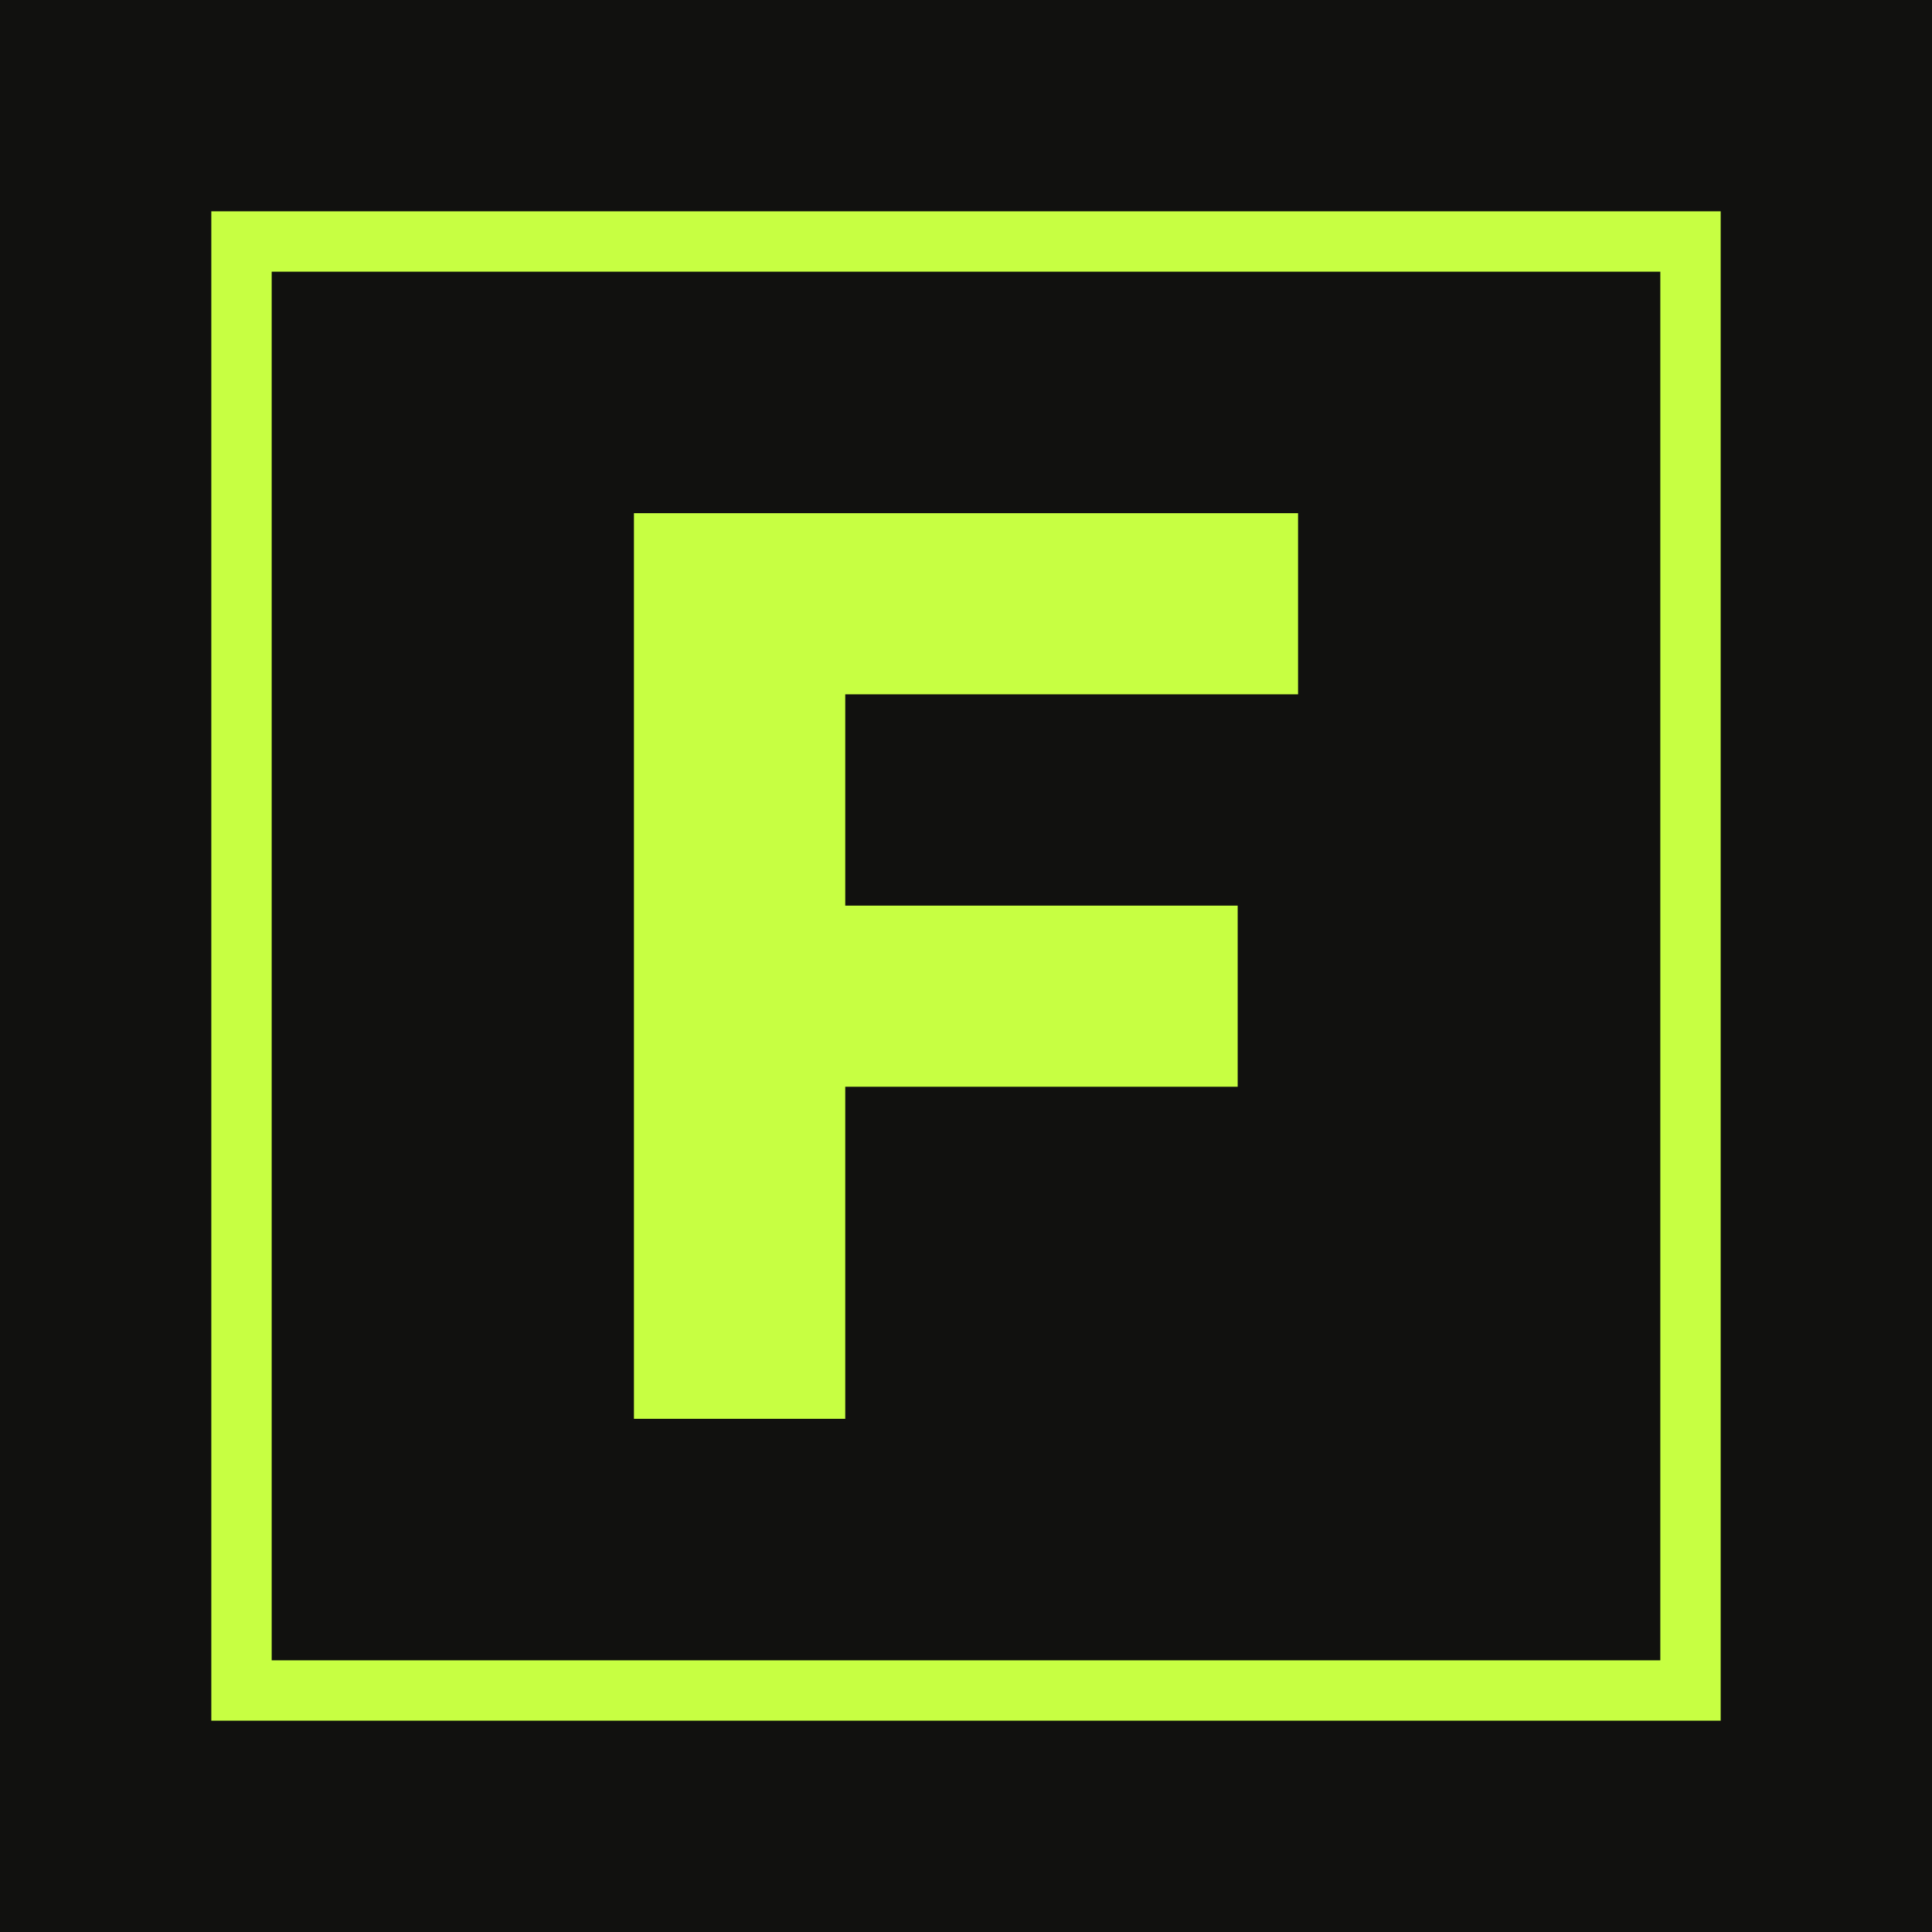
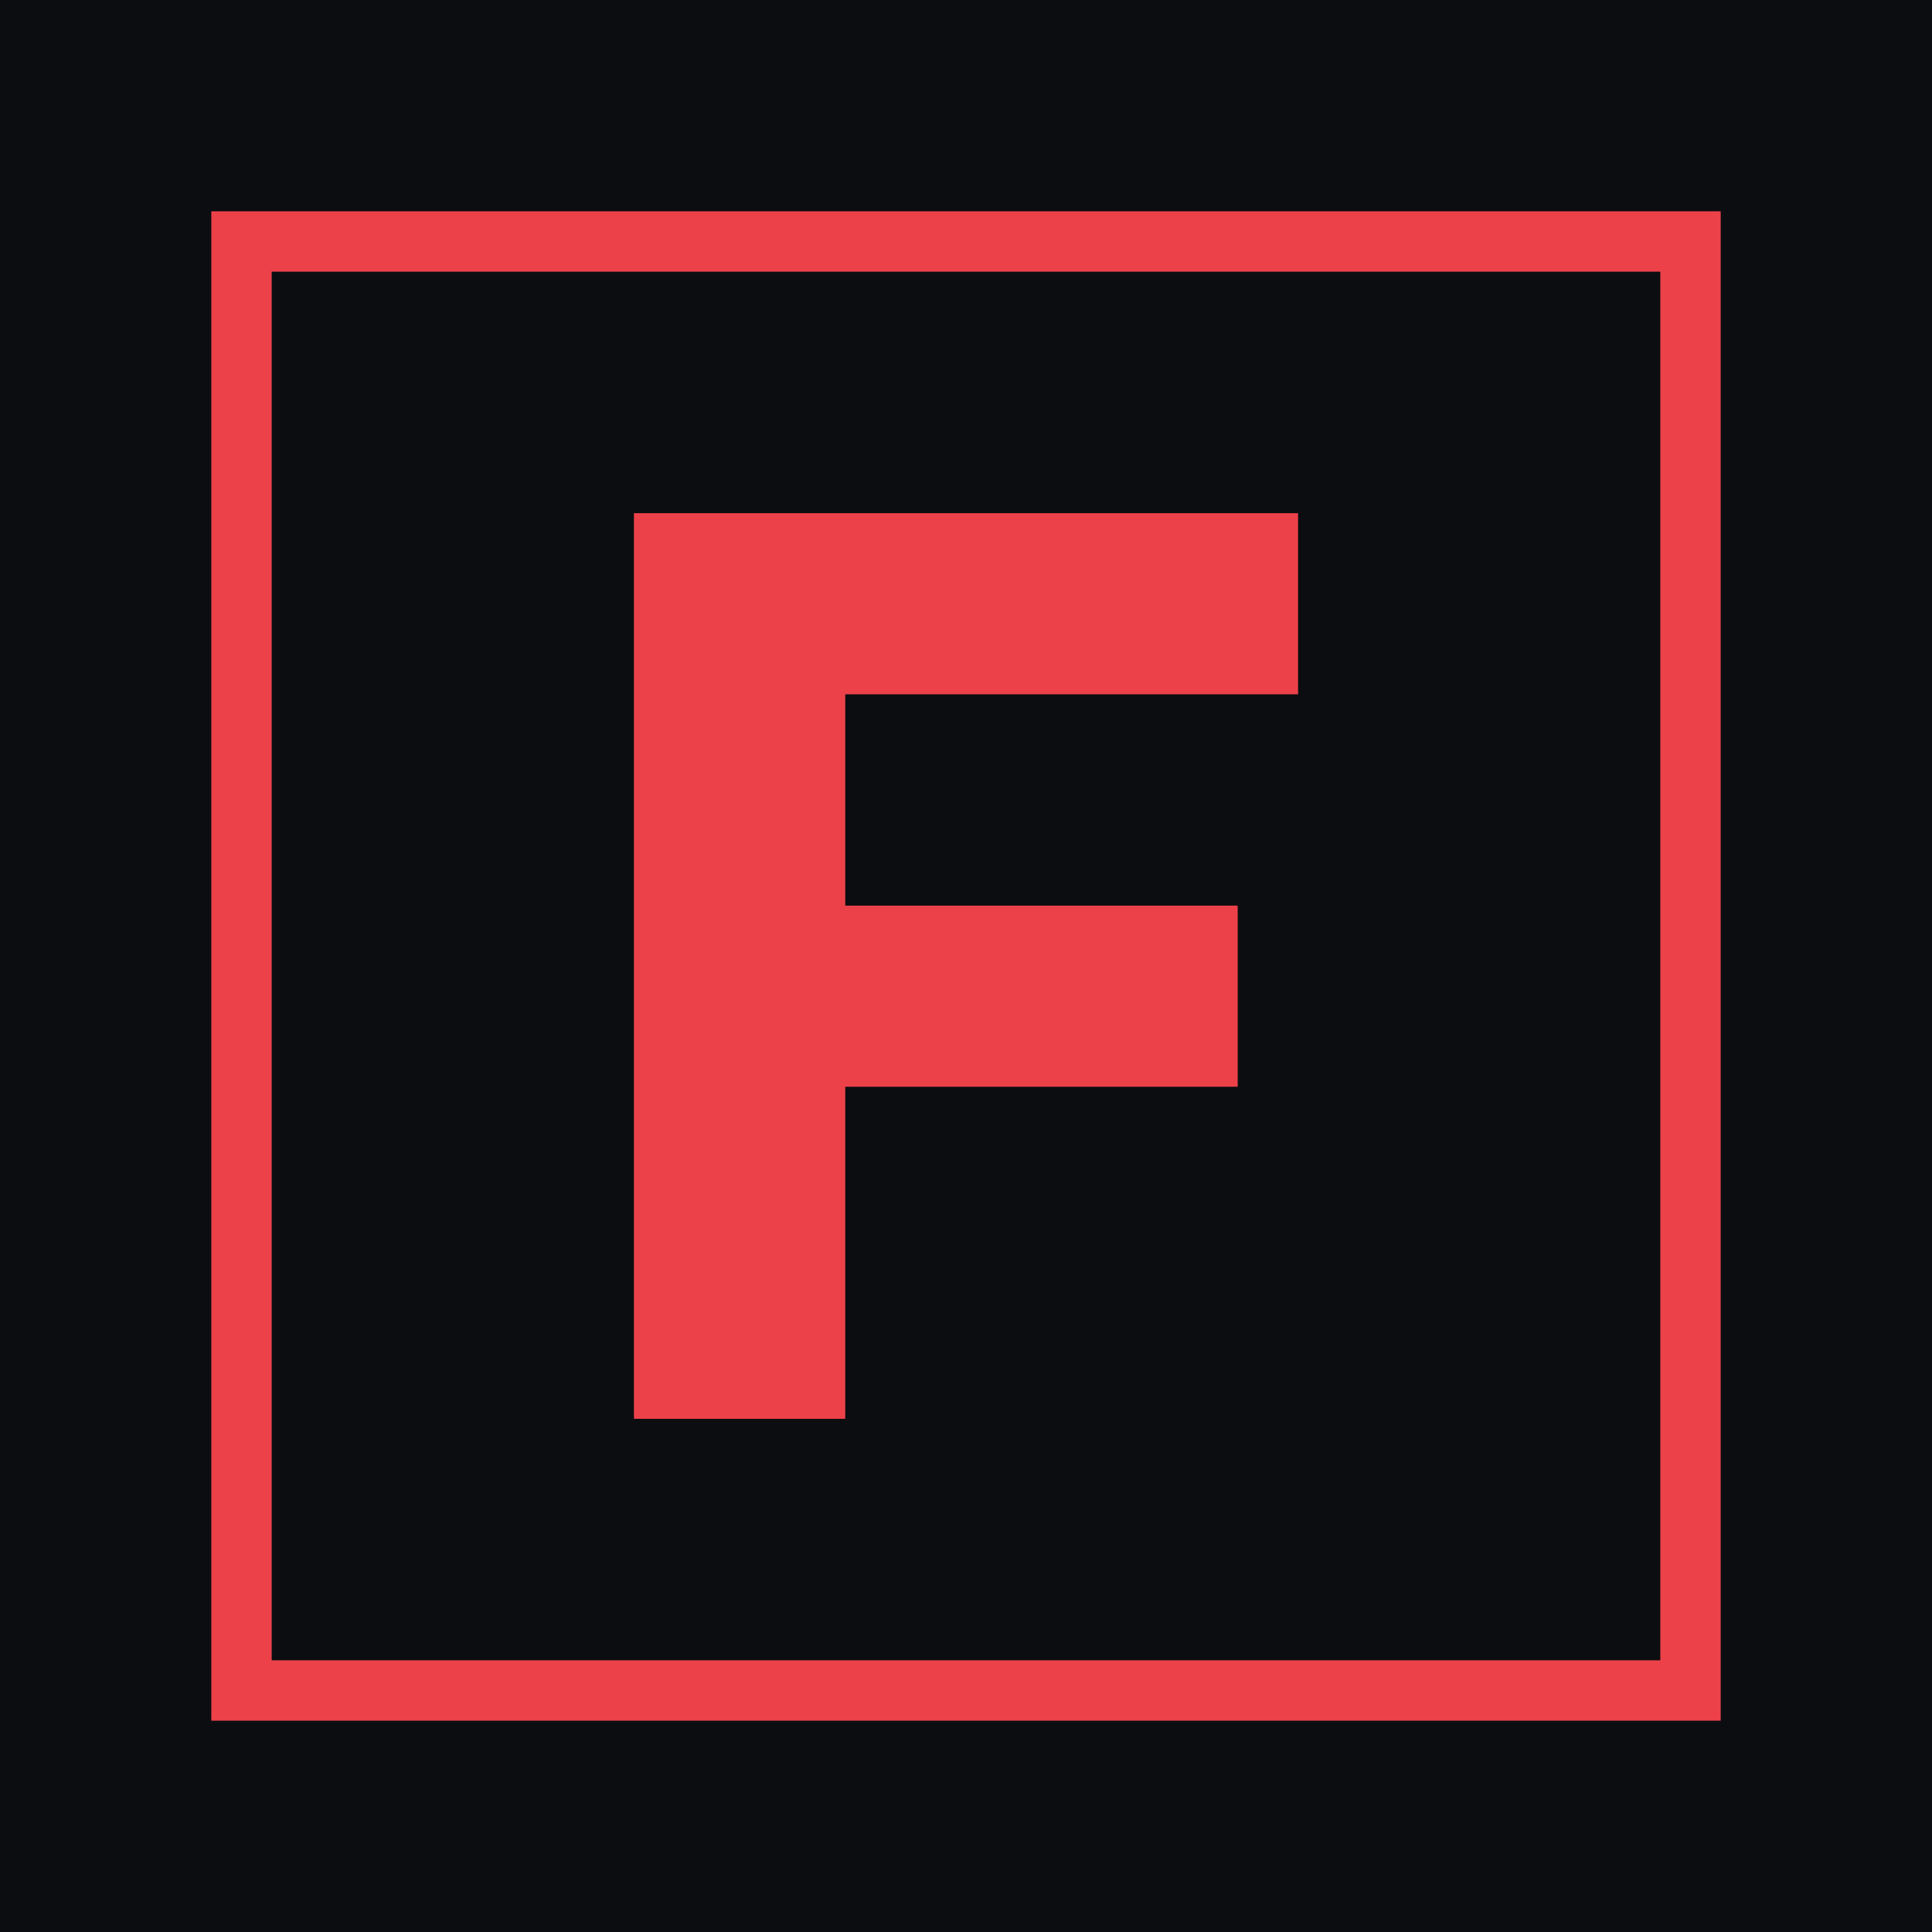
<svg xmlns="http://www.w3.org/2000/svg" viewBox="0 0 64 64">
-   <rect width="64" height="64" fill="#11110f" />
-   <rect x="8" y="8" width="48" height="48" fill="none" stroke="#c7ff42" stroke-width="2" />
-   <path d="M21 17h22v6H28v7h13v6H28v11h-7V17z" fill="#c7ff42" />
+   <rect width="64" height="64" fill="#0c0d10" />
+   <rect x="8" y="8" width="48" height="48" fill="none" stroke="#ed414a" stroke-width="2" />
+   <path d="M21 17h22v6H28v7h13v6H28v11h-7V17z" fill="#ed414a" />
</svg>
